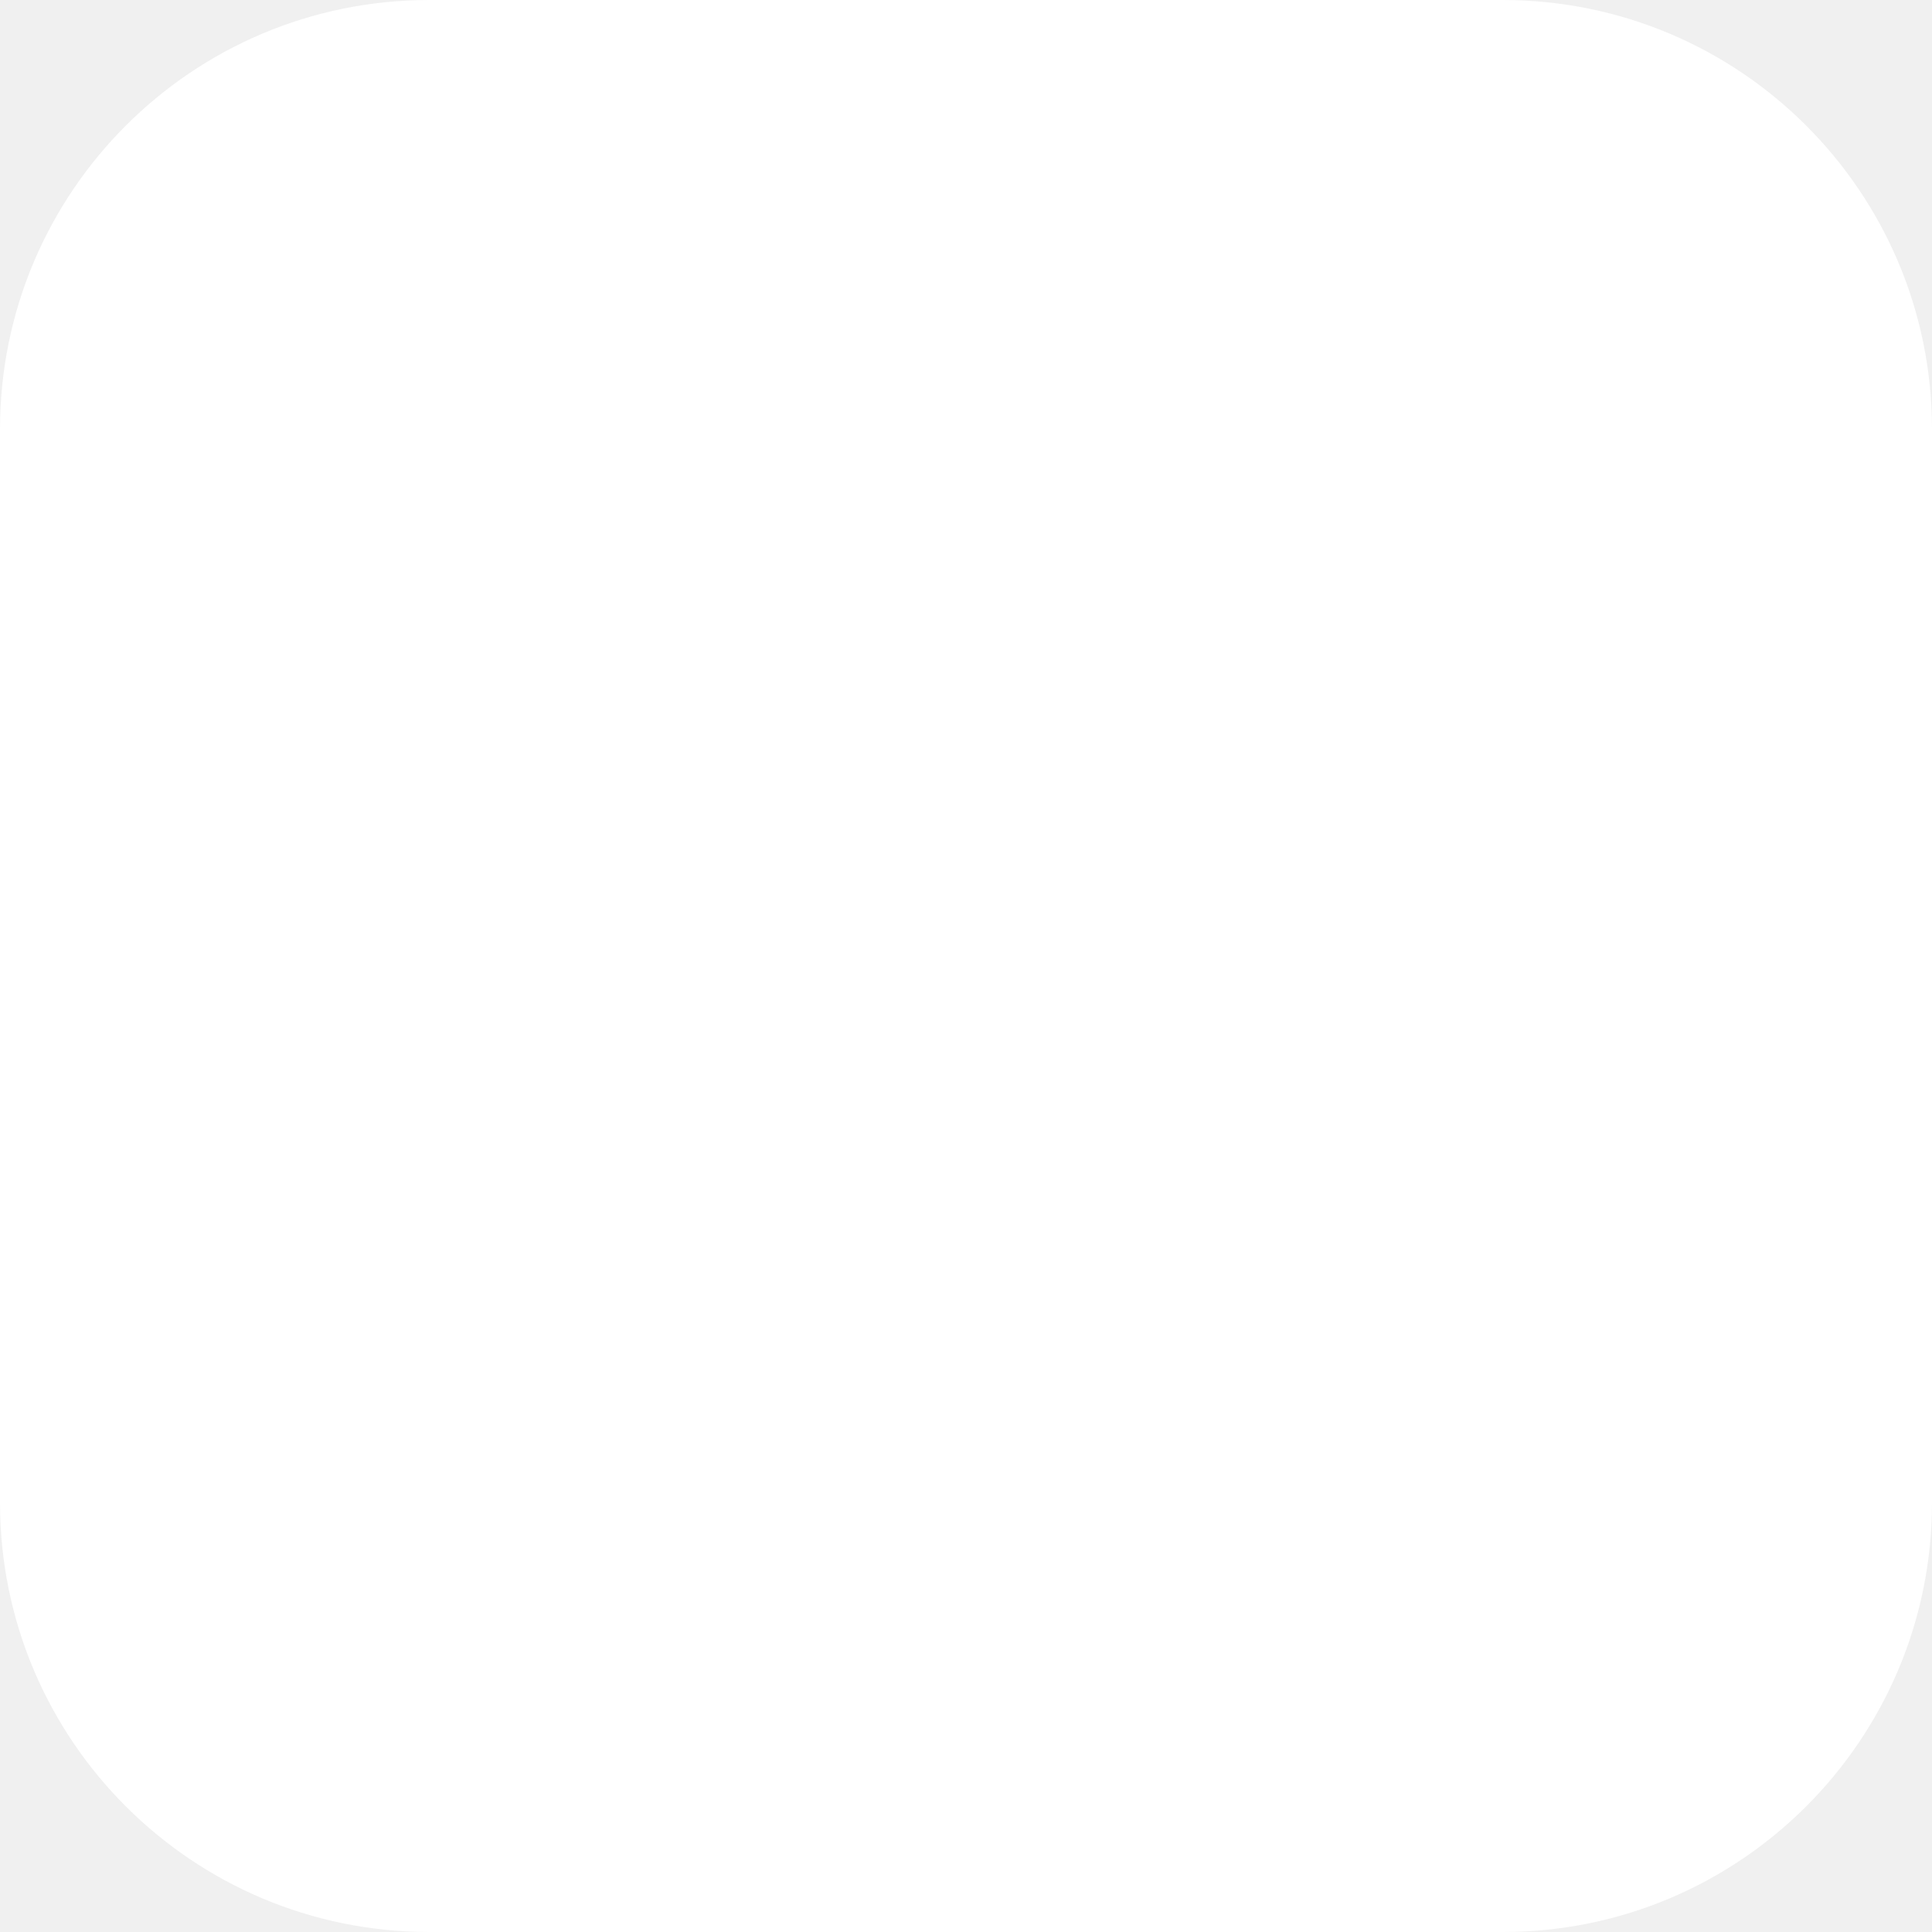
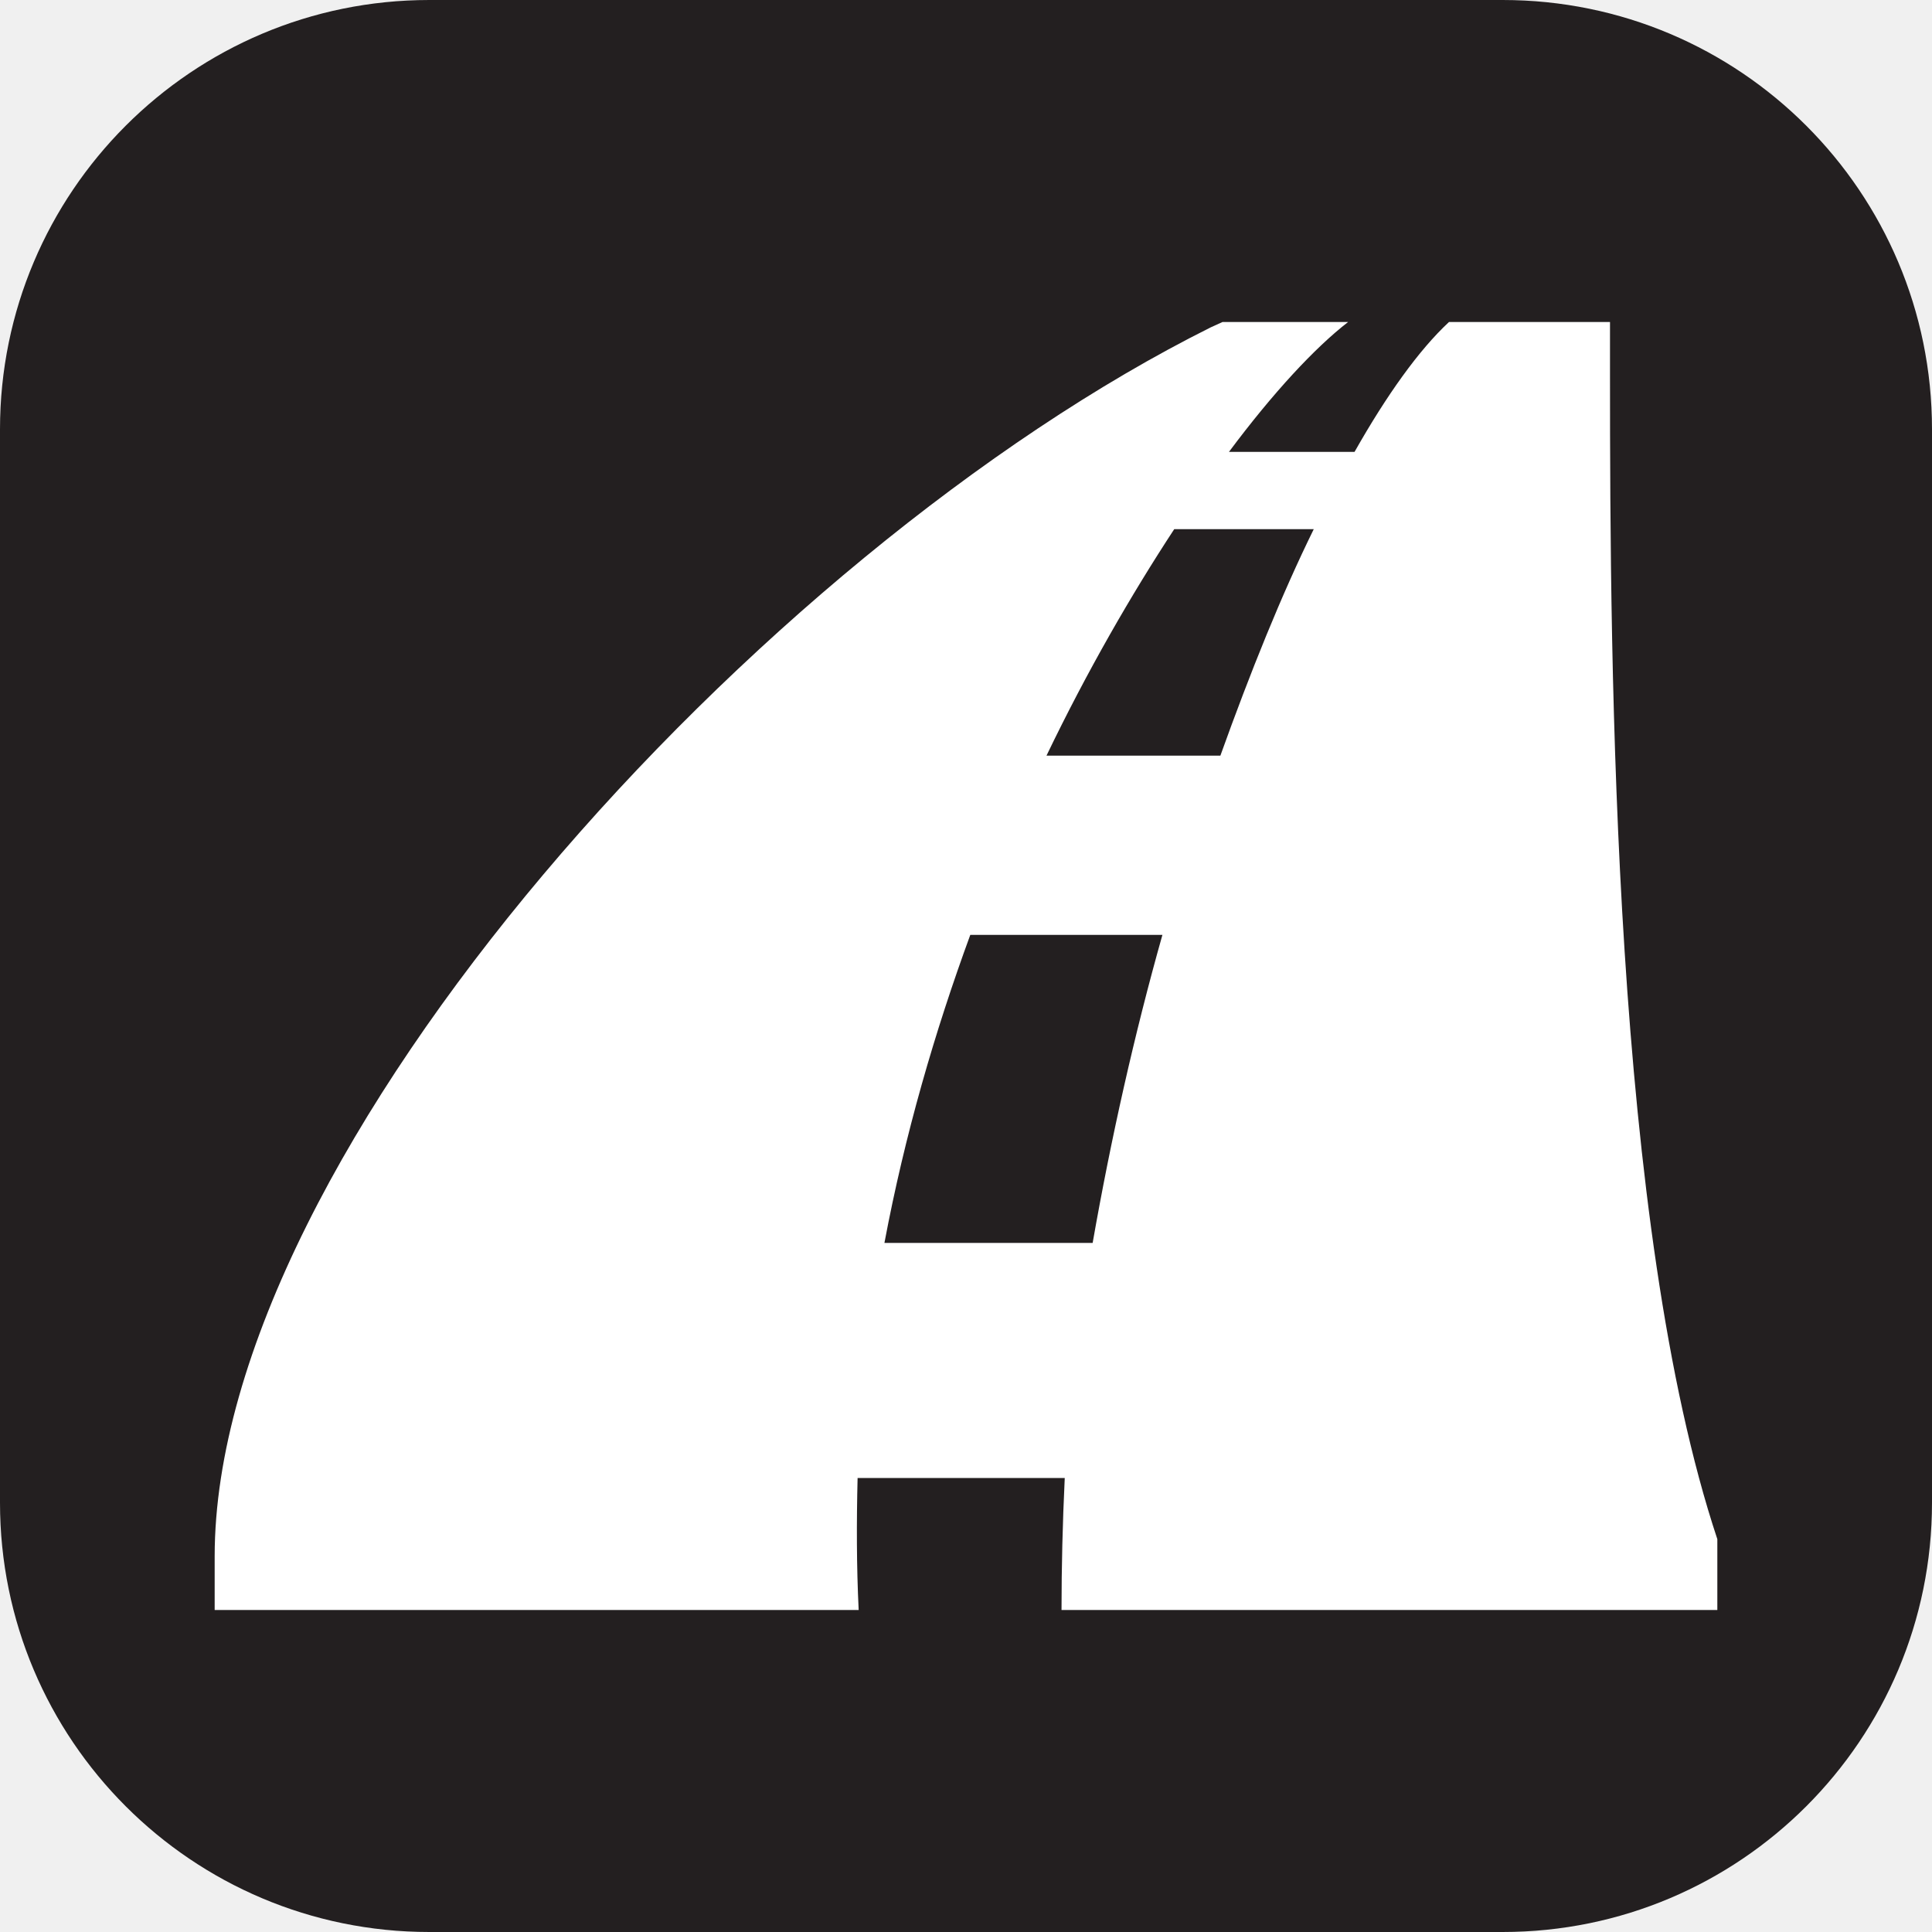
- <svg xmlns="http://www.w3.org/2000/svg" version="1.1" id="Layer_1" x="0px" y="0px" viewBox="0 0 18 18" enable-background="new 0 0 18 18" xml:space="preserve">
-   <path fill="#ffffff" d="M4,0h10c2.21,0,4,1.79,4,4v10c0,2.21-1.79,4-4,4H4c-2.21,0-4-1.79-4-4V4C0,1.79,1.79,0,4,0z" />
+ <svg xmlns="http://www.w3.org/2000/svg" version="1.1" id="Layer_1" x="0px" y="0px" width="18px" height="18px" viewBox="0 0 18 18" enable-background="new 0 0 18 18" xml:space="preserve">
+   <path fill="#231F20" d="M4,0h10c2.21,0,4,1.79,4,4v10c0,2.21-1.79,4-4,4H4c-2.21,0-4-1.79-4-4V4C0,1.79,1.79,0,4,0z" />
  <path fill="#FFFFFF" d="M15,3.5V3h-1.5c-0.28,0.26-0.58,0.68-0.88,1.21h-1.17c0.41-0.55,0.8-0.97,1.11-1.21h-1.17l-0.11,0.05  C7.07,5.15,2,10.73,2,14.5V15h6c-0.02-0.41-0.02-0.82-0.01-1.23h1.93C9.9,14.19,9.89,14.6,9.89,15H16v-0.66  C15.03,11.42,15,6.27,15,3.5z M10.18,11.58H8.24c0.19-1.01,0.47-1.97,0.8-2.87h1.79C10.57,9.63,10.35,10.61,10.18,11.58z   M11.37,7.04H9.75c0.38-0.79,0.79-1.5,1.19-2.11h1.3C11.94,5.54,11.65,6.26,11.37,7.04z" />
</svg>
